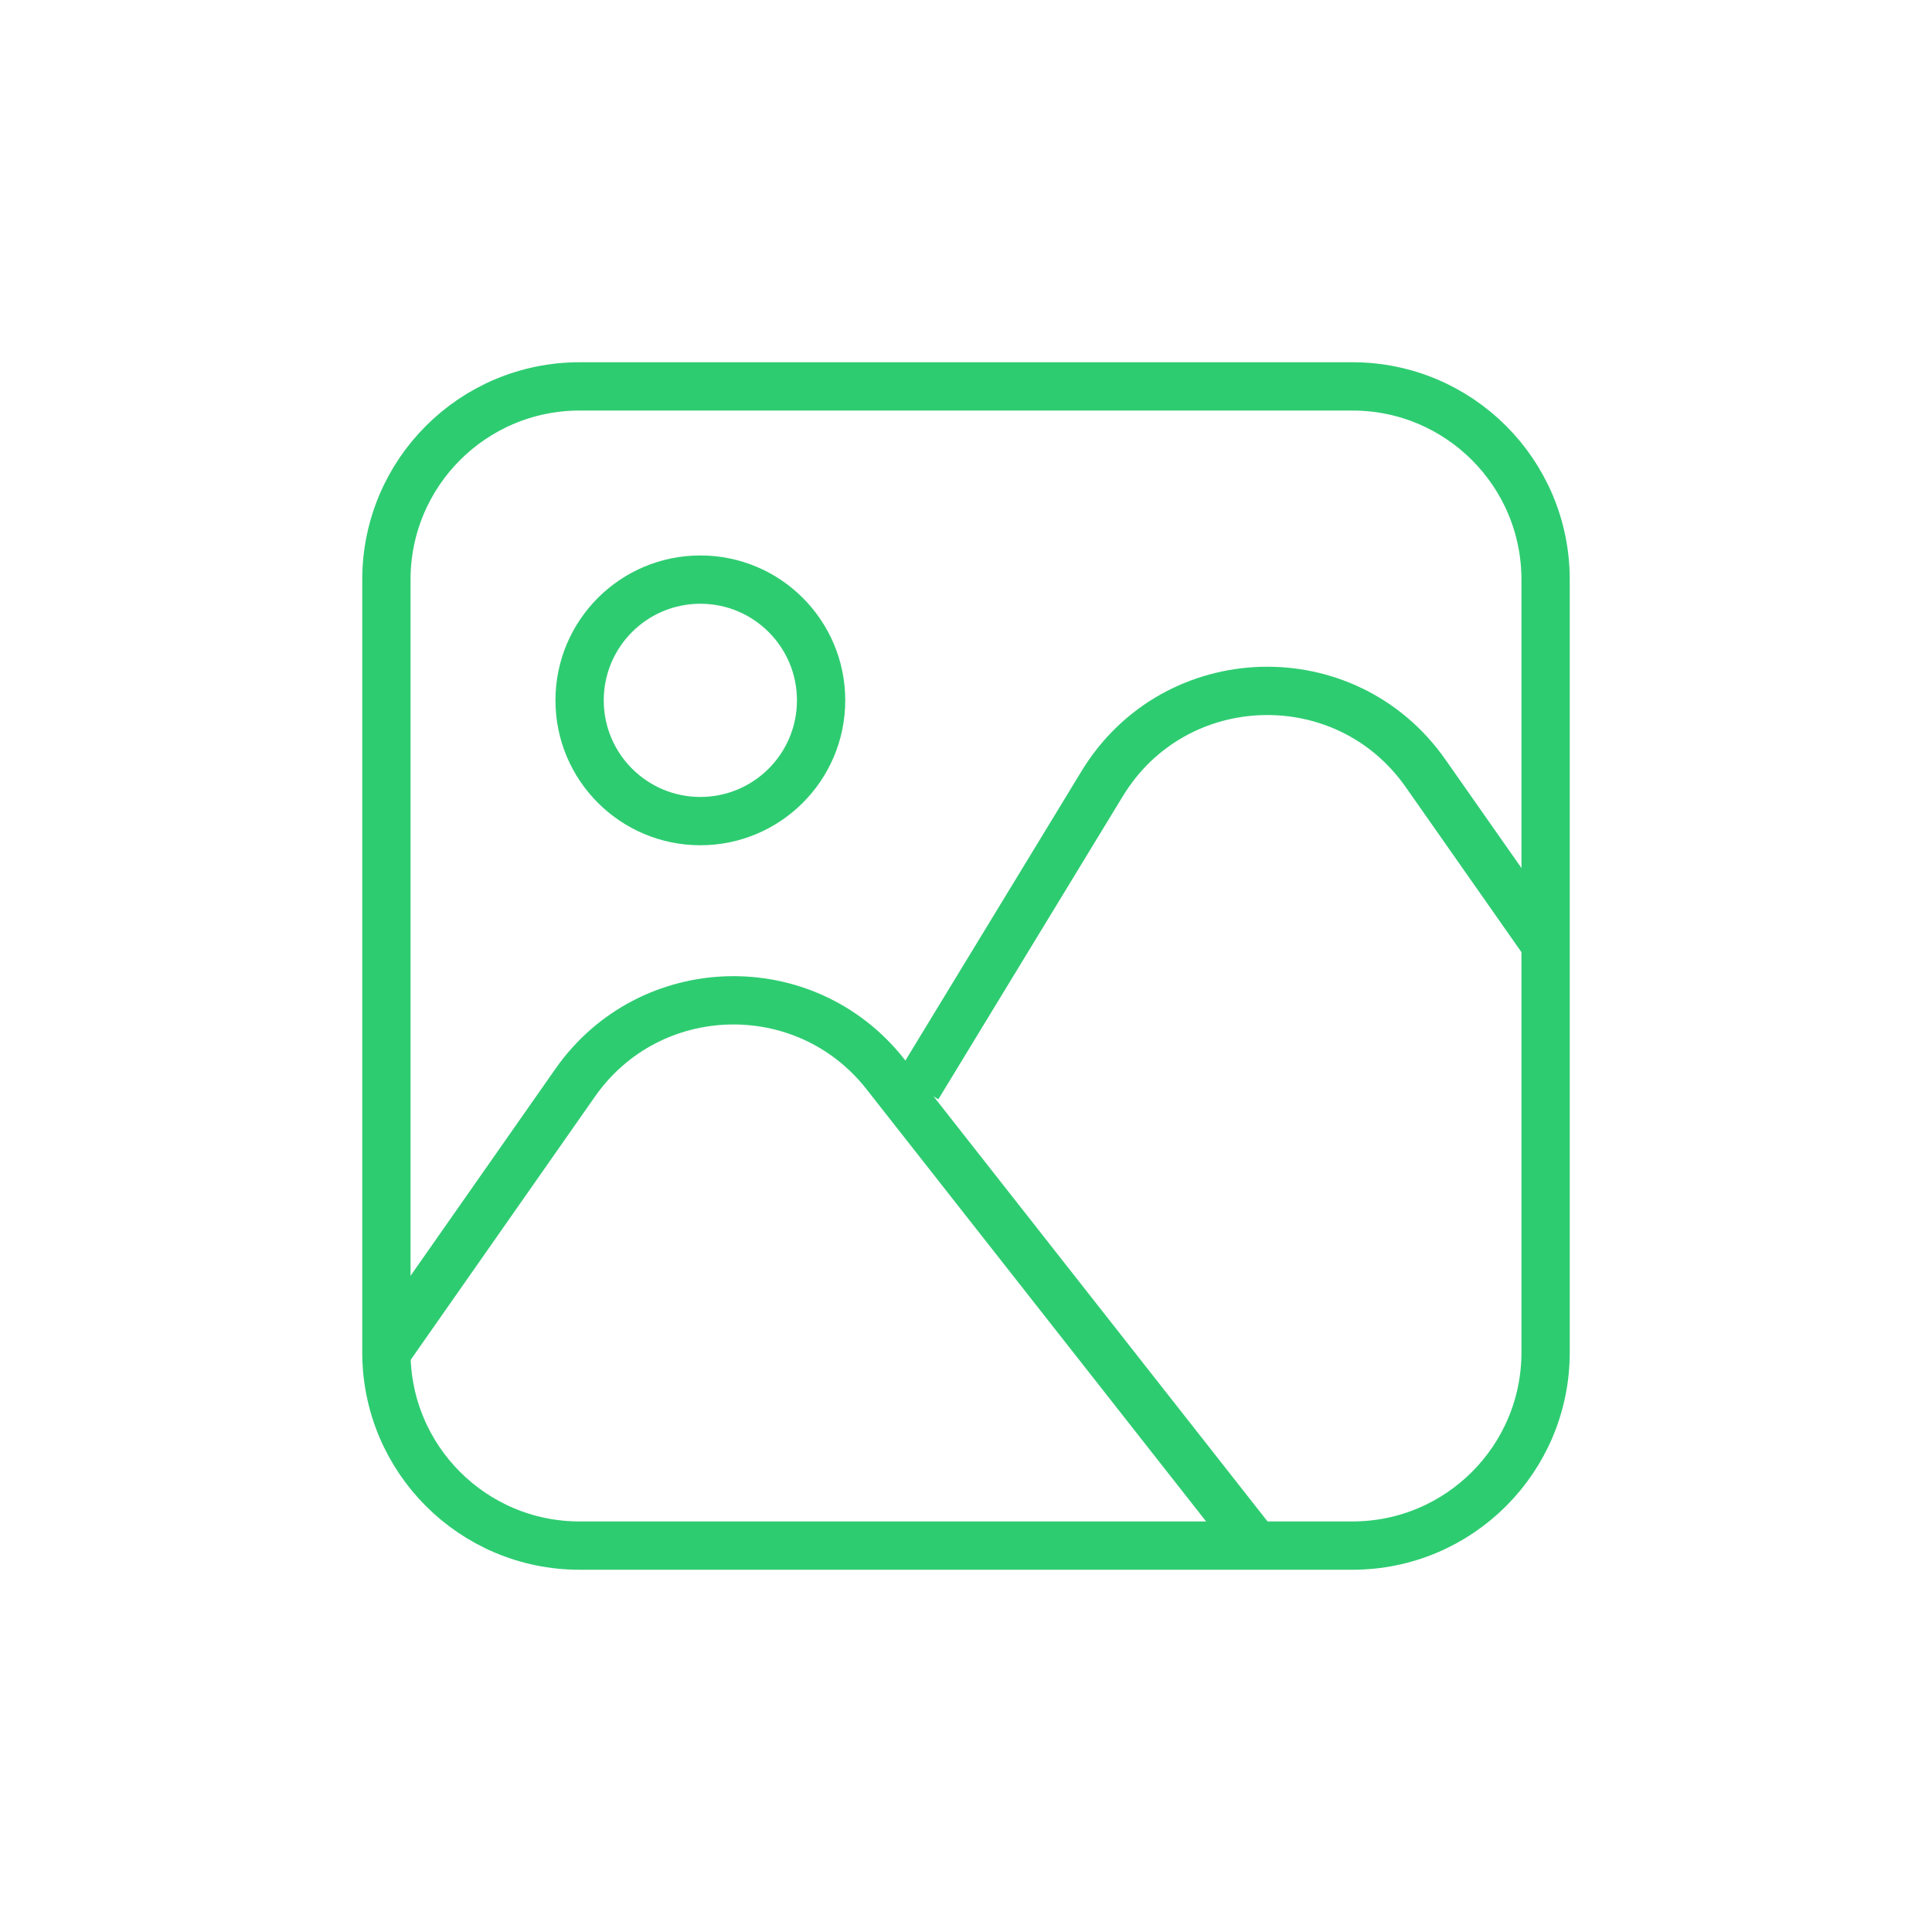
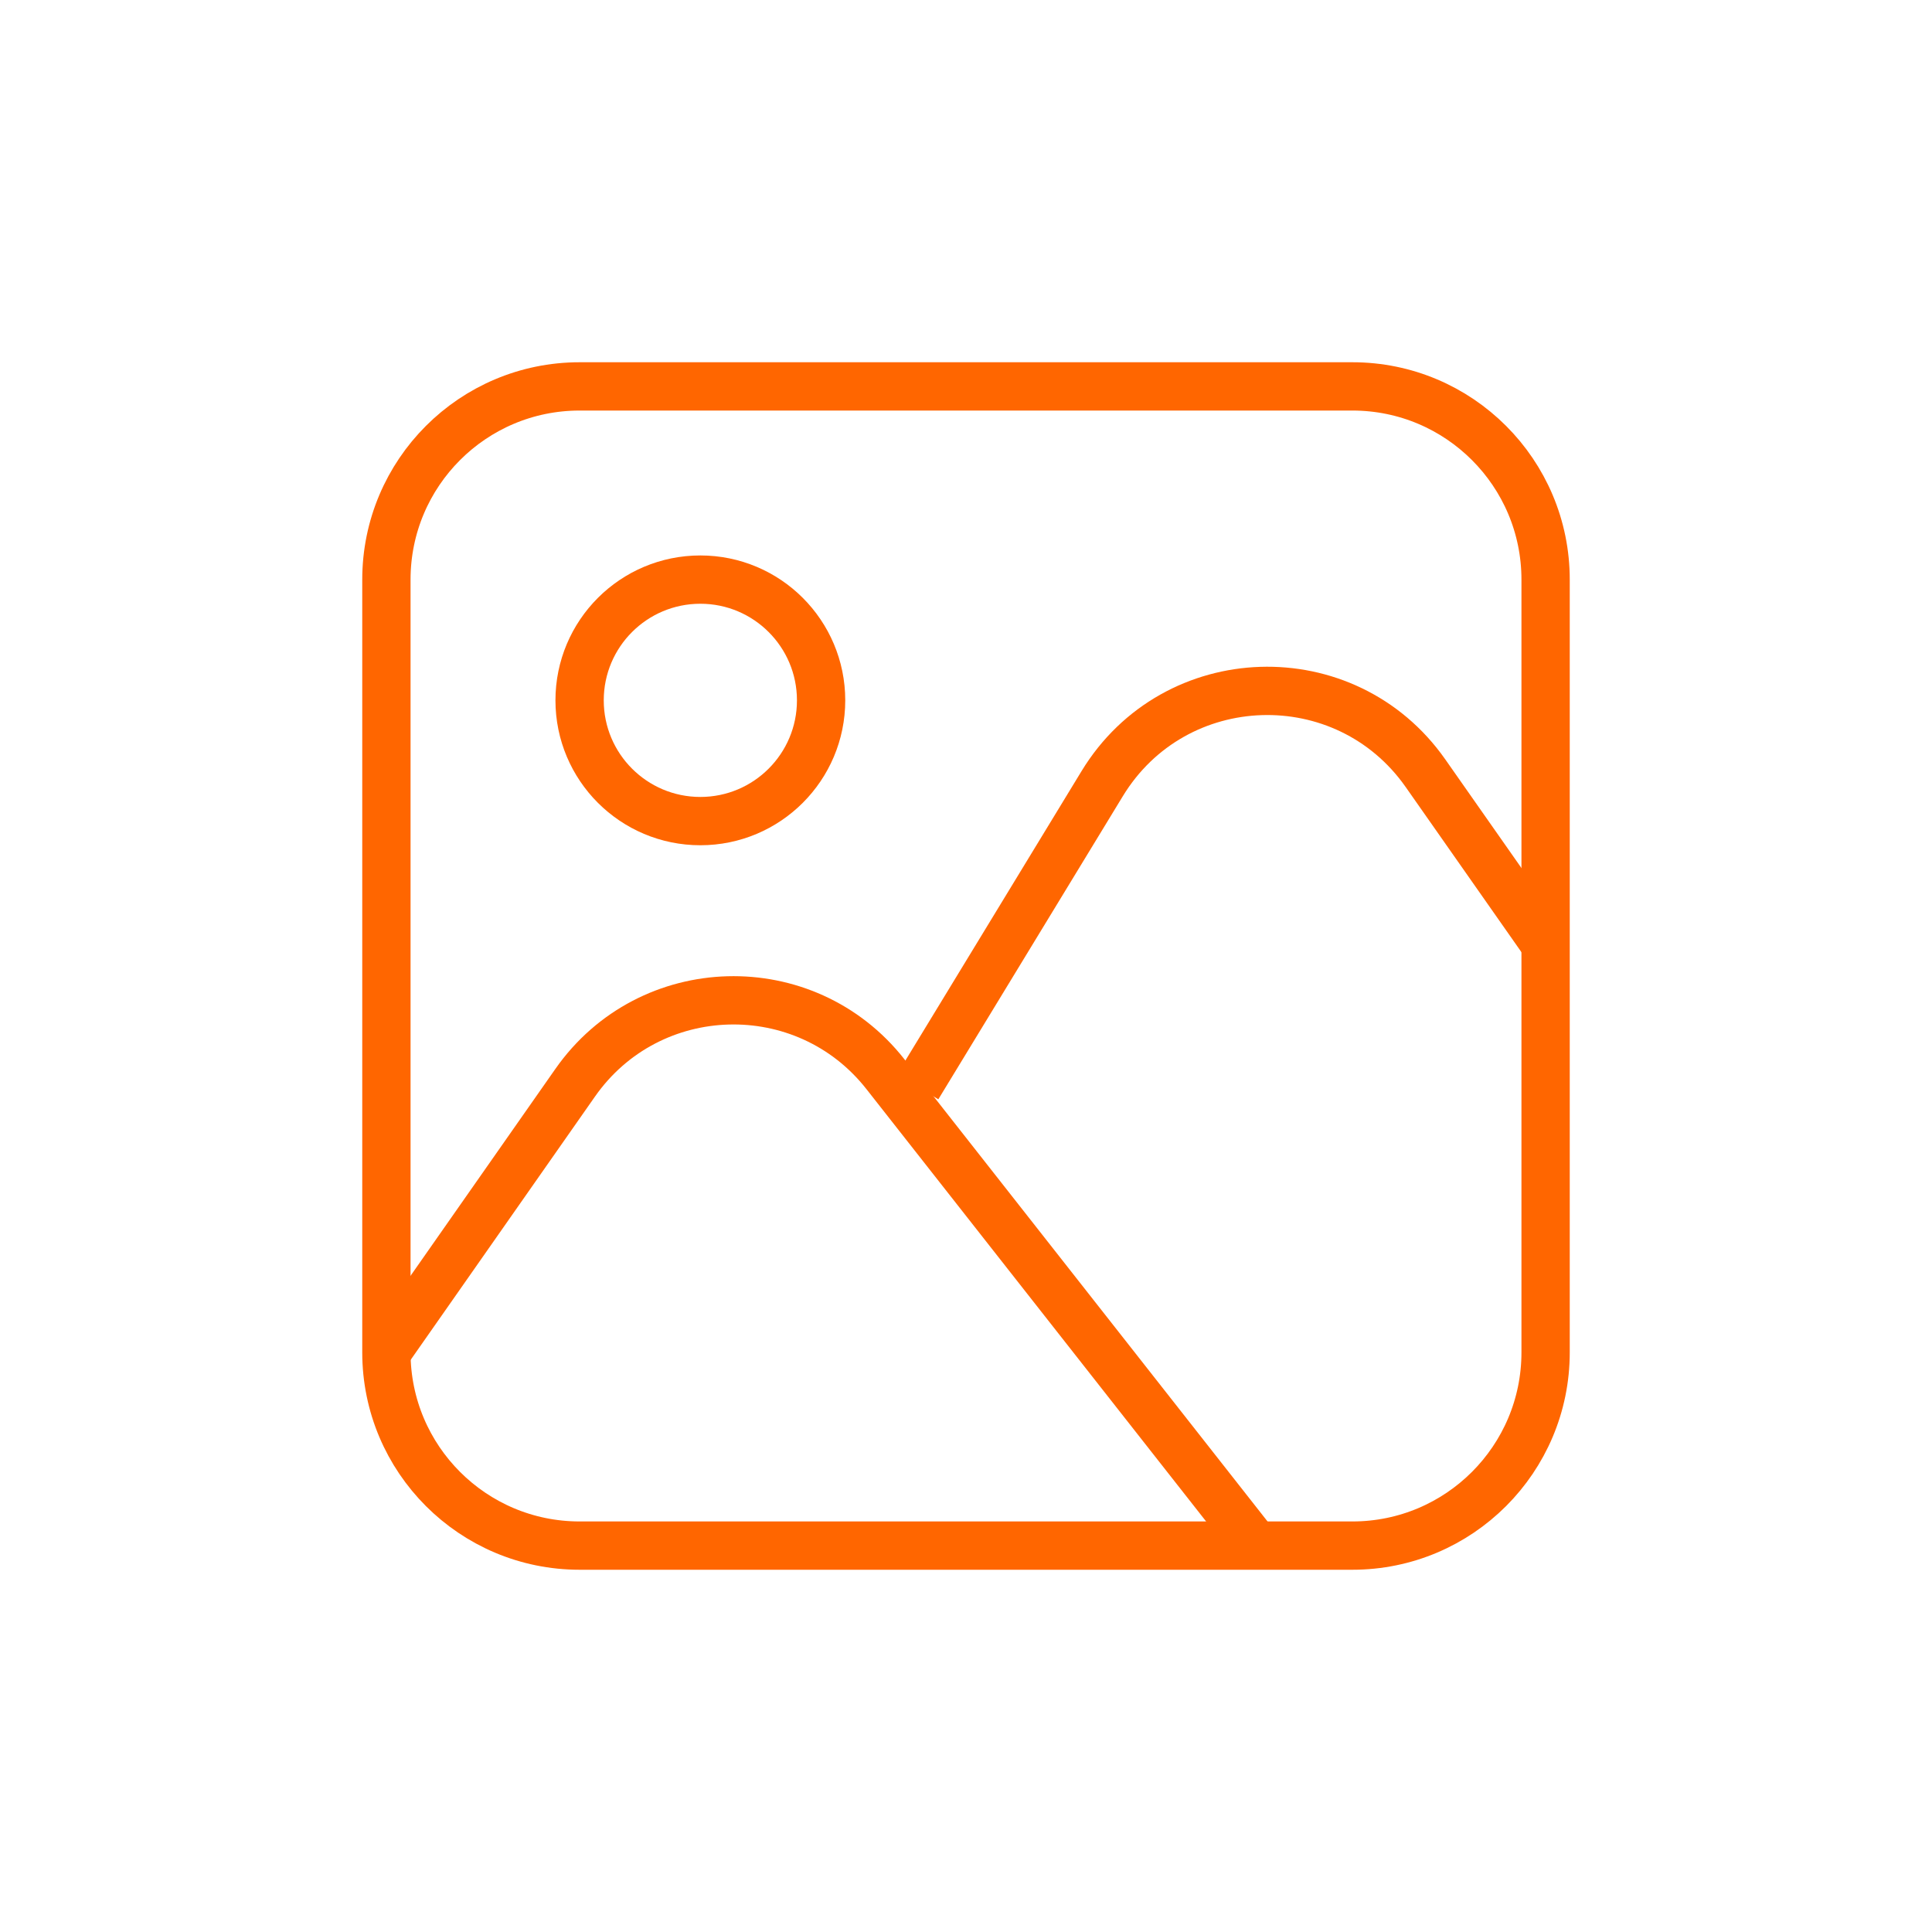
<svg xmlns="http://www.w3.org/2000/svg" width="40" height="40" viewBox="0 0 40 40" fill="none">
-   <rect x="8" y="8" width="24" height="24" rx="4" stroke="#2ECC71" />
-   <path d="M8 28L11.909 22.416C13.448 20.218 16.672 20.129 18.331 22.239L26 32" stroke="#2ECC71" />
-   <path d="M19 22.5L22.82 16.224C24.32 13.76 27.855 13.646 29.512 16.007L32 19.556" stroke="#2ECC71" />
-   <circle cx="14.5" cy="14.5" r="2.5" stroke="#2ECC71" />
+   <rect x="8" y="8" width="24" height="24" rx="4" stroke="#FF6600" />
+   <path d="M8 28L11.909 22.416C13.448 20.218 16.672 20.129 18.331 22.239L26 32" stroke="#FF6600" />
+   <path d="M19 22.5L22.82 16.224C24.32 13.76 27.855 13.646 29.512 16.007L32 19.556" stroke="#FF6600" />
+   <circle cx="14.5" cy="14.5" r="2.5" stroke="#FF6600" />
</svg>
